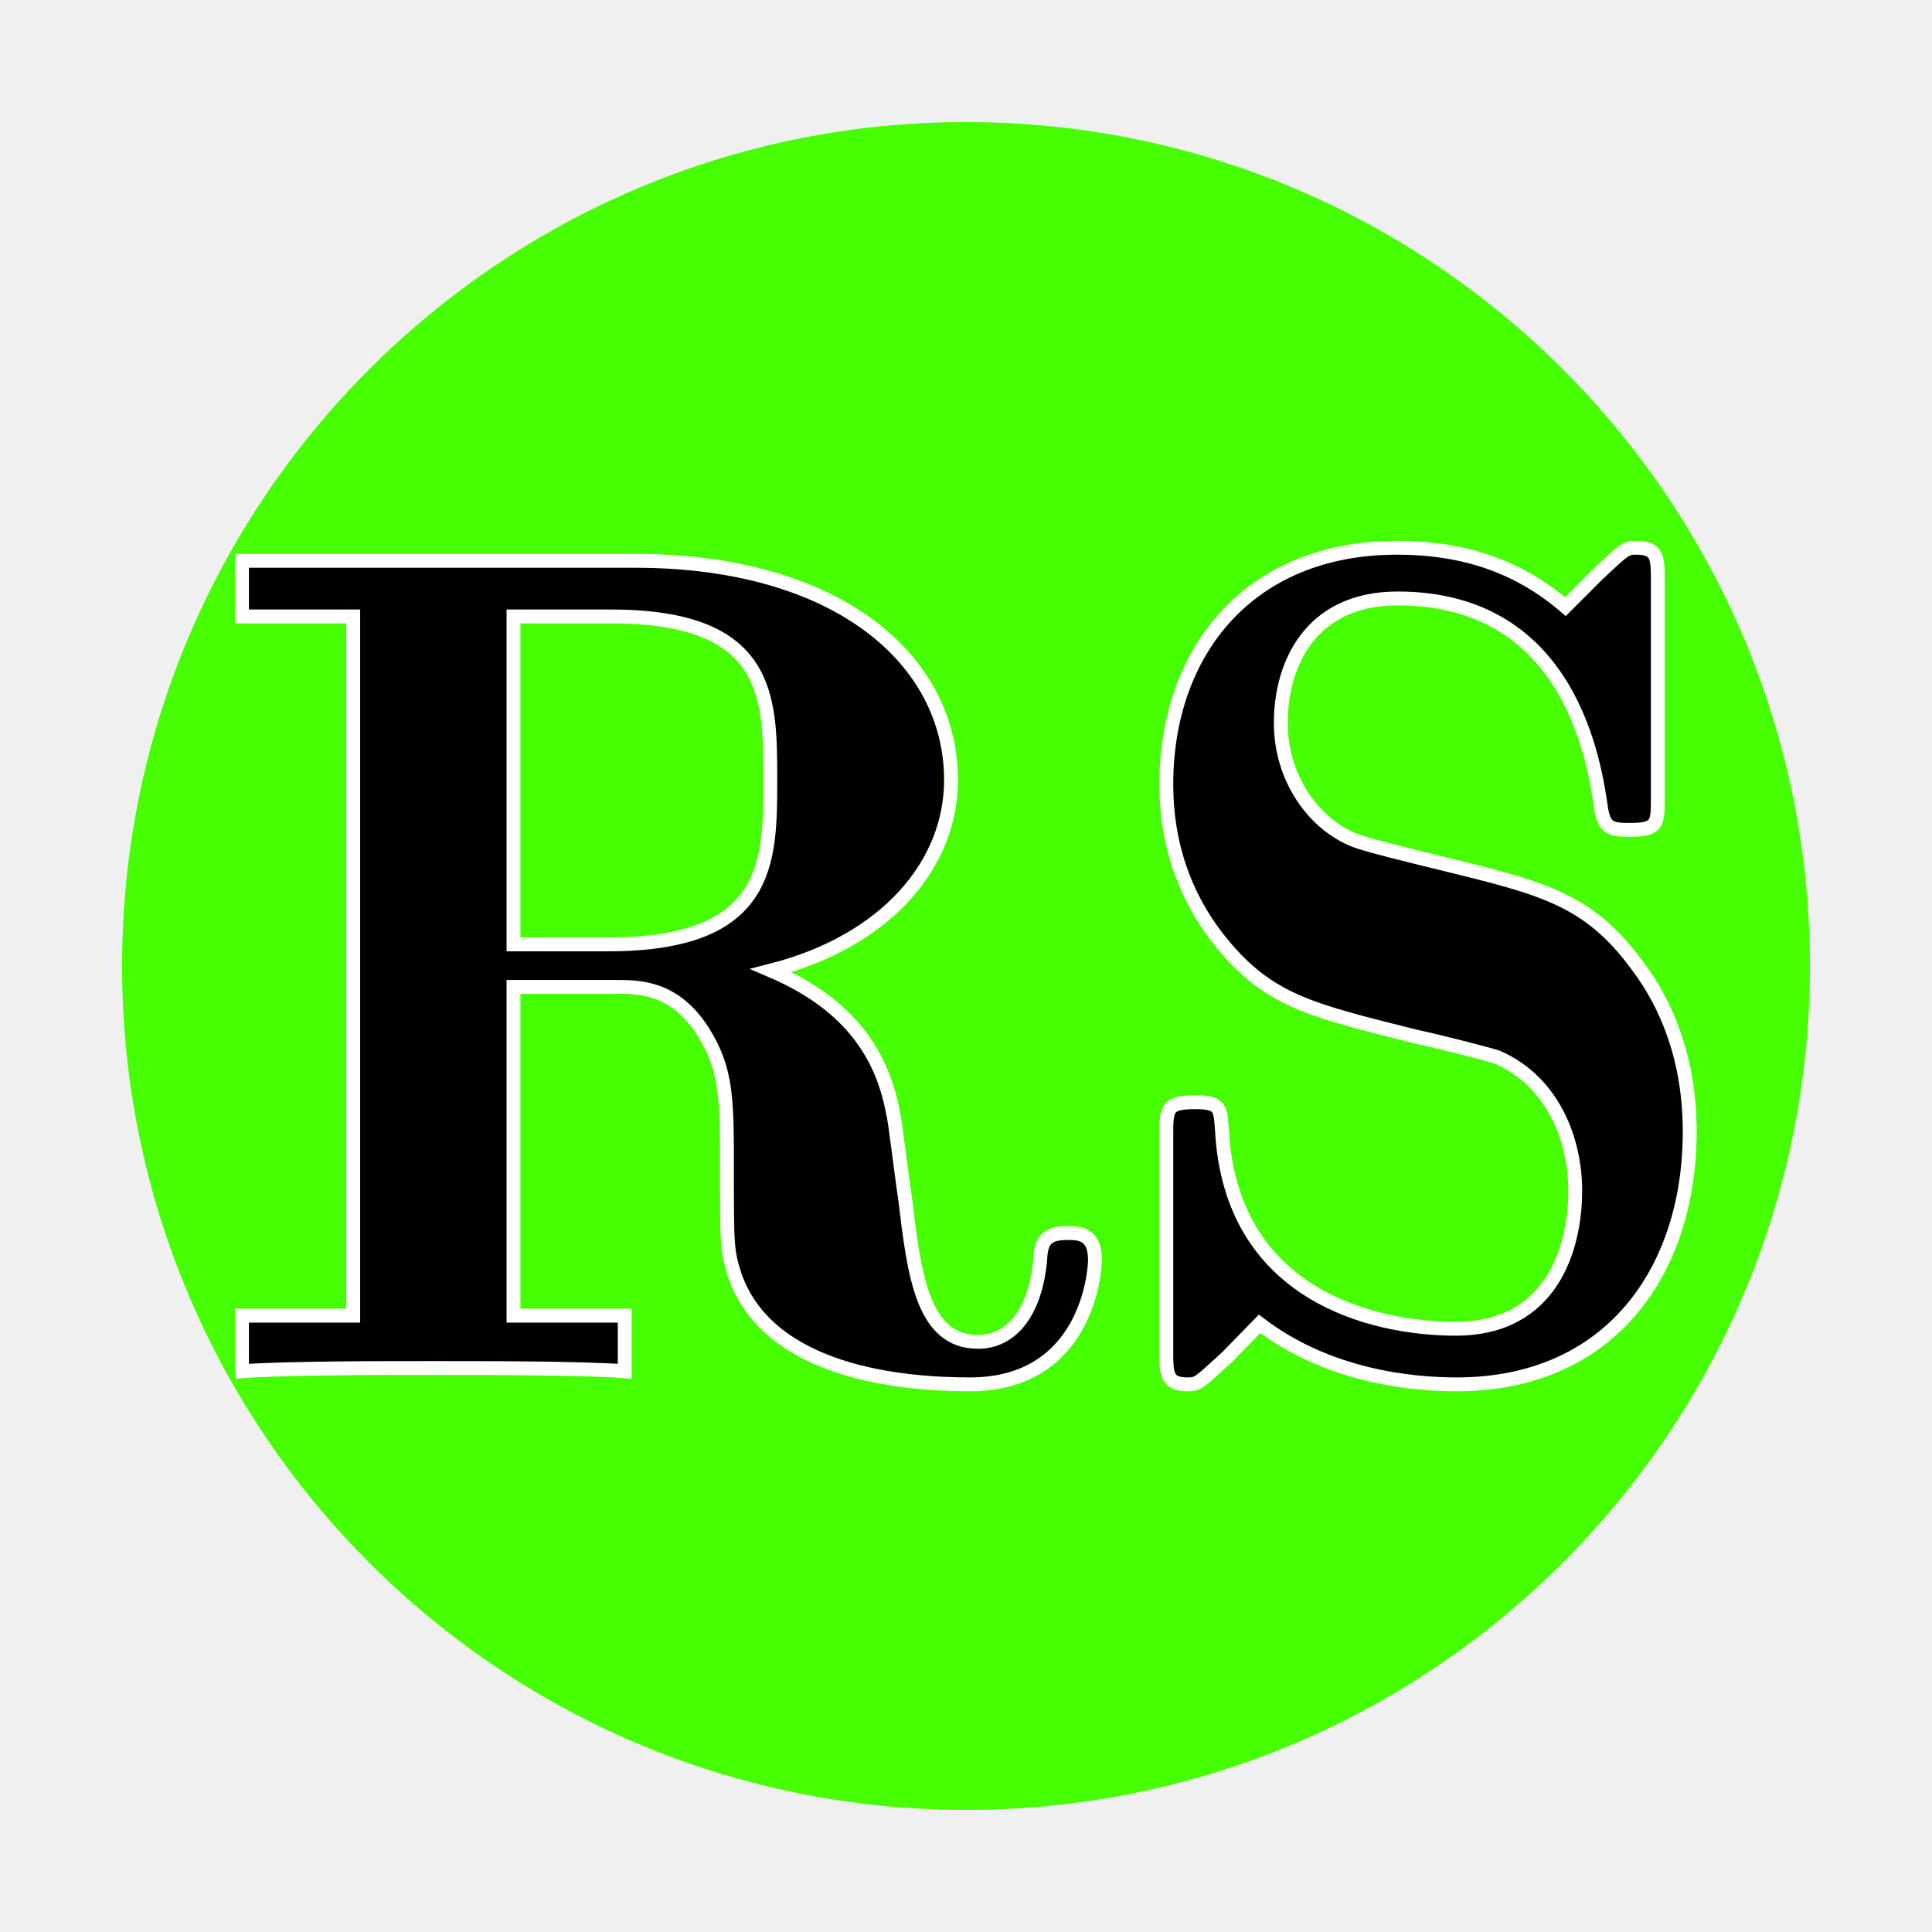
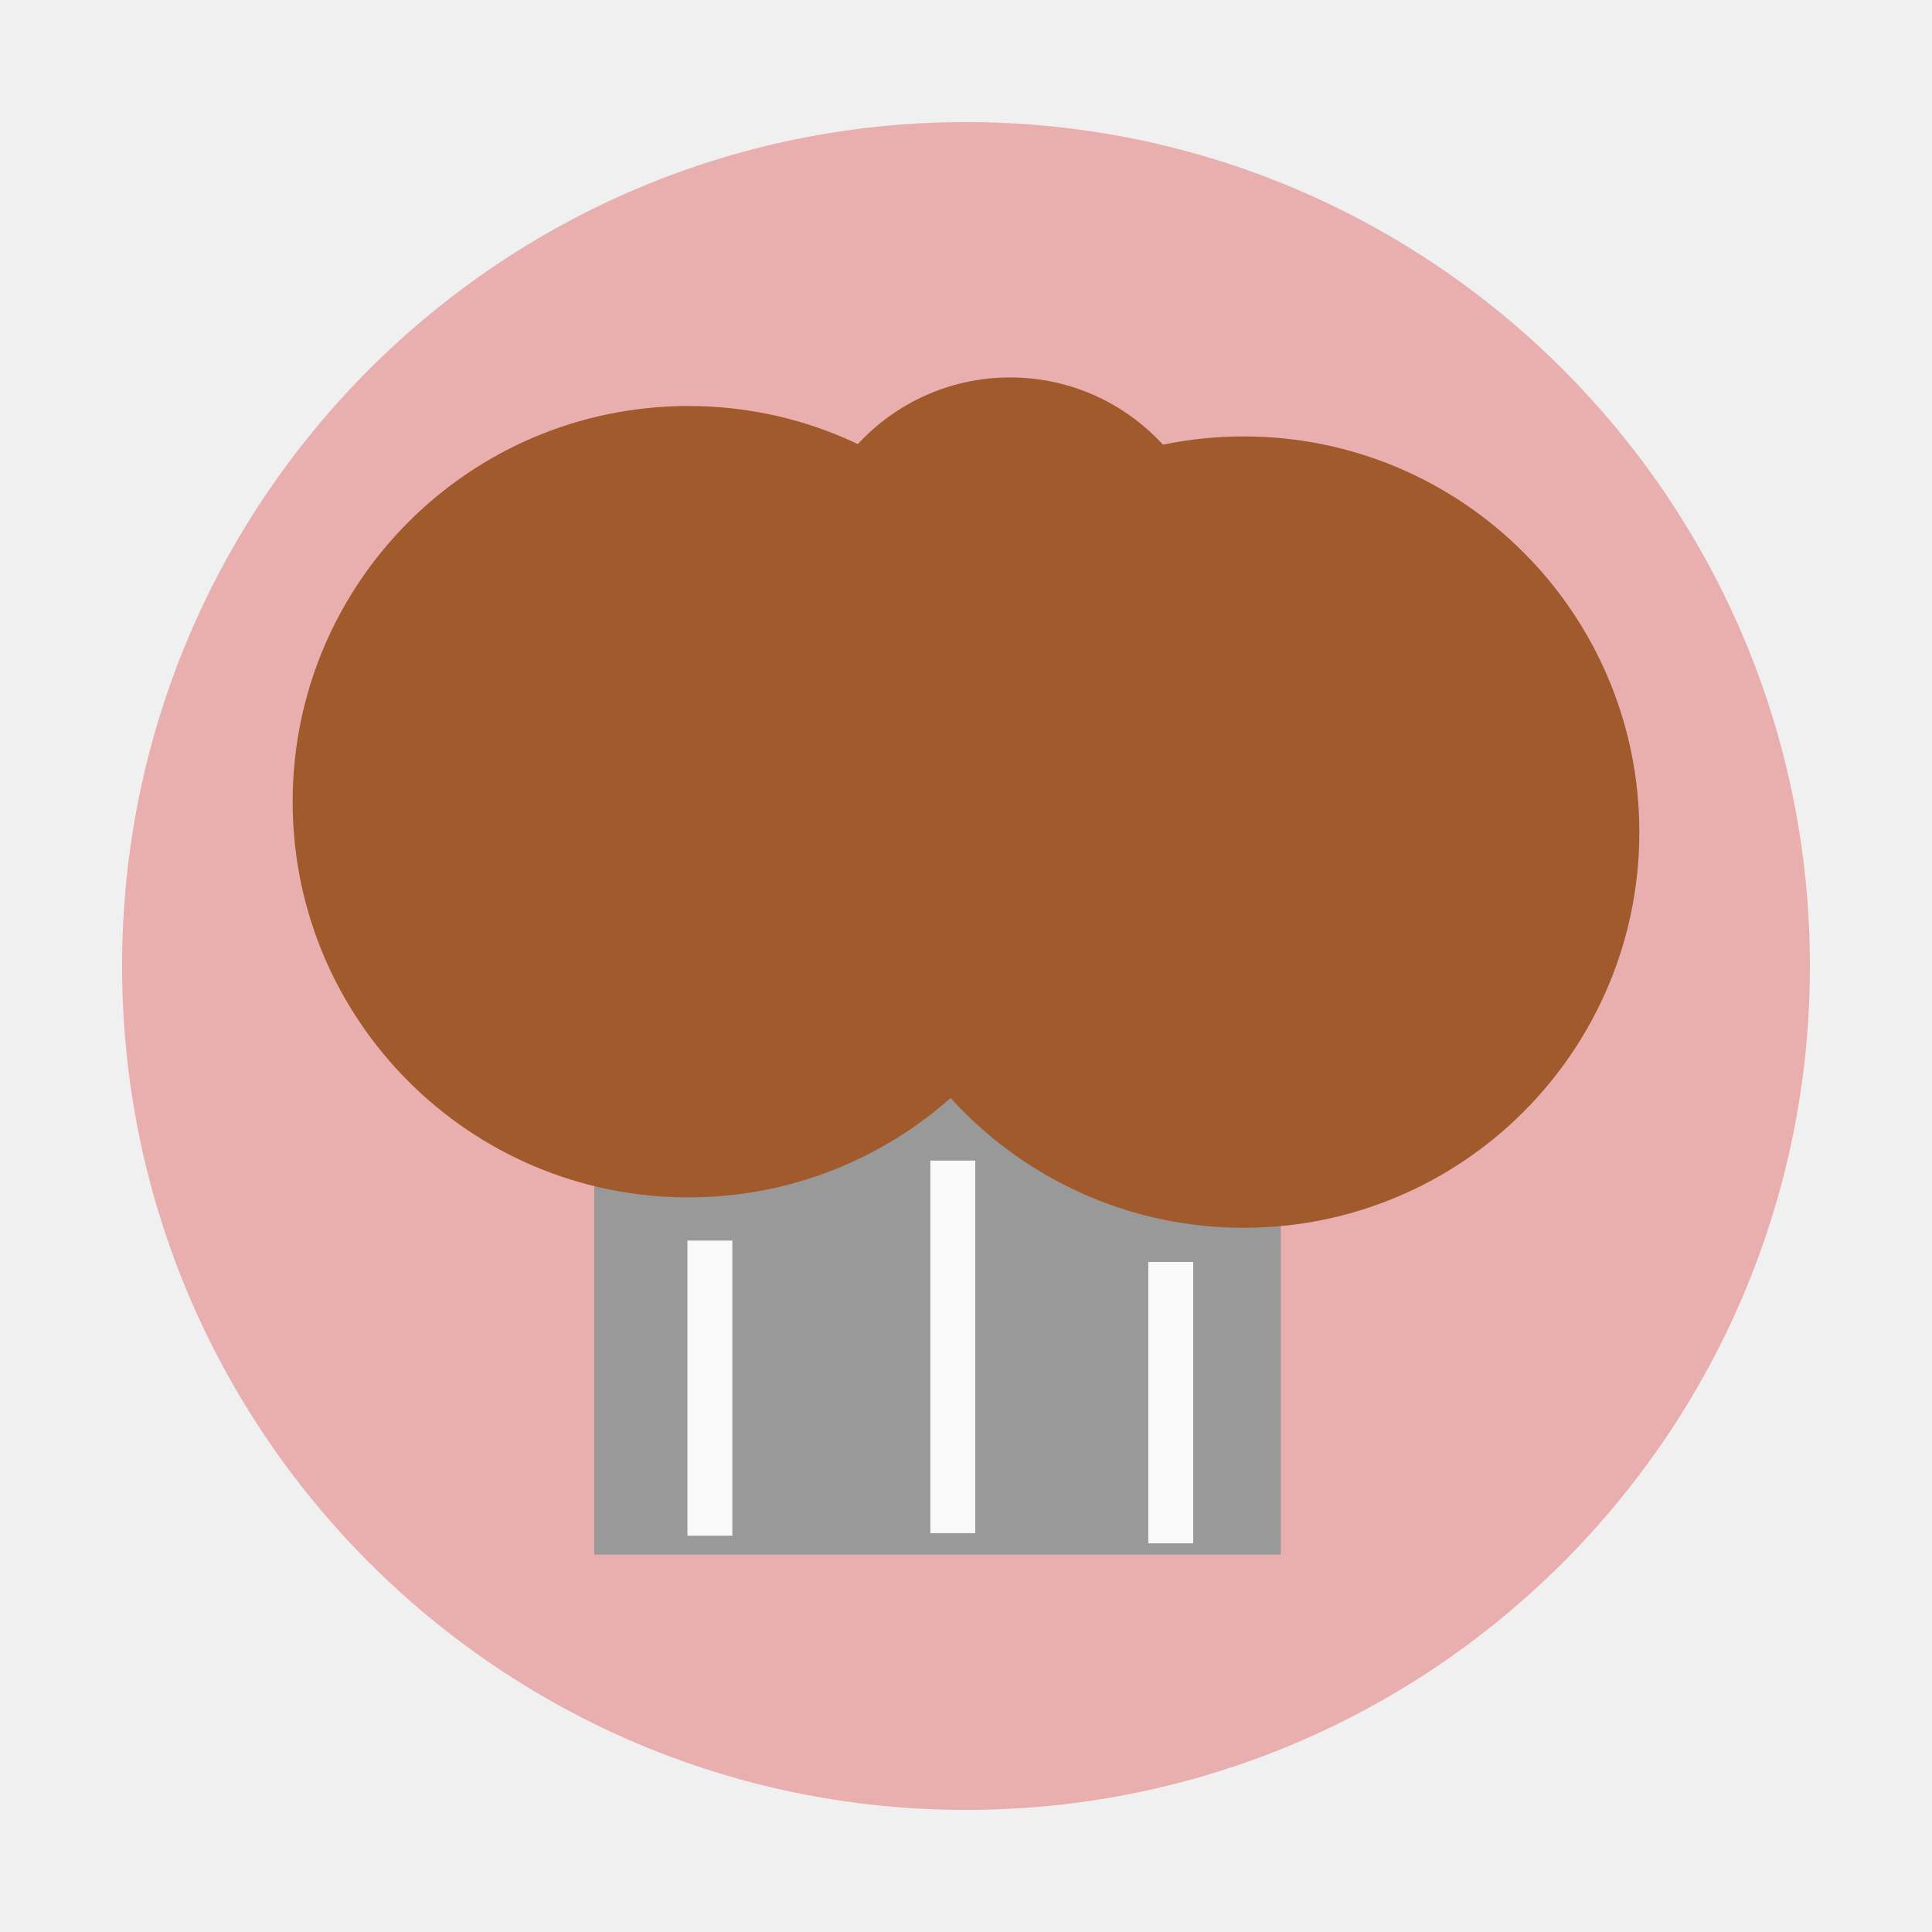
<svg xmlns="http://www.w3.org/2000/svg" width="36.913mm" height="36.913mm" viewBox="0 0 36.913 36.913" version="1.1" id="svg5">
  <defs id="defs2" />
  <g id="layer1" transform="translate(-49.24748,-33.42144)">
    <rect style="fill:none;stroke:none;stroke-width:4.665;stroke-linecap:round;stroke-miterlimit:3.9" id="rect846" width="32.248" height="32.248" x="51.58" y="35.754" />
-     <ellipse style="fill:#46ff00;fill-opacity:1;stroke:#ffffff;stroke-width:0;stroke-linecap:round;stroke-miterlimit:3.98" id="path1405" cx="67.704" cy="51.878" rx="16.124" ry="16.124" />
-     <text xml:space="preserve" style="font-style:normal;font-weight:normal;font-size:22.578px;line-height:1.25;font-family:sans-serif;fill:#000000;fill-opacity:1;stroke:#ffffff;stroke-width:0.265" x="53.107" y="59.622" id="text5186">
-       <tspan id="tspan5184" style="font-style:normal;font-variant:normal;font-weight:normal;font-stretch:normal;font-size:22.578px;font-family:'Latin Modern Roman Demi';-inkscape-font-specification:'Latin Modern Roman Demi';stroke:#ffffff;stroke-width:0.265" x="53.107" y="59.622">RS</tspan>
-     </text>
+     <ellipse style="fill:#e9afaf;fill-opacity:1;stroke:#de8787;stroke-width:0;stroke-linecap:round;stroke-miterlimit:3.98" id="path1405" cx="67.704" cy="51.878" rx="16.124" ry="16.124" />
+     <g id="g2340" transform="translate(33.1438,-3.075178)">
+       <rect style="fill:#999999;stroke:none;stroke-width:144.187;stroke-linecap:round;stroke-miterlimit:3.98" id="rect1605" width="13.118" height="10.21" x="27.457" y="55.988" />
+       <rect style="fill:#f9f9f9;stroke:none;stroke-width:67.1;stroke-linecap:round;stroke-miterlimit:3.98" id="rect1835" width="0.858" height="5.639" x="29.238" y="60.199" />
+       <rect style="fill:#f9f9f9;stroke:none;stroke-width:65.519;stroke-linecap:round;stroke-miterlimit:3.98" id="rect2297" width="0.858" height="5.376" x="38.043" y="60.608" />
+       <rect style="fill:#f9f9f9;stroke:none;stroke-width:75.395;stroke-linecap:round;stroke-miterlimit:3.98" id="rect2299" width="0.858" height="7.119" x="33.879" y="58.671" />
+       <g id="g1541" style="fill:#a05a2c">
+         <g id="g1535" style="fill:#a05a2c">
+           <circle style="fill:#a05a2c;stroke:none;stroke-width:100;stroke-linecap:round;stroke-miterlimit:3.98" id="path1447" cx="29.255" cy="51.814" r="7.56" />
+           <circle style="fill:#a05a2c;stroke:none;stroke-width:52.384;stroke-linecap:round;stroke-miterlimit:3.98" id="circle1449" cx="35.403" cy="47.668" r="3.96" />
+         </g>
+         <circle style="fill:#a05a2c;stroke:none;stroke-width:100;stroke-linecap:round;stroke-miterlimit:3.98" id="circle1451" cx="39.865" cy="52.395" r="7.56" />
+       </g>
+     </g>
  </g>
</svg>
